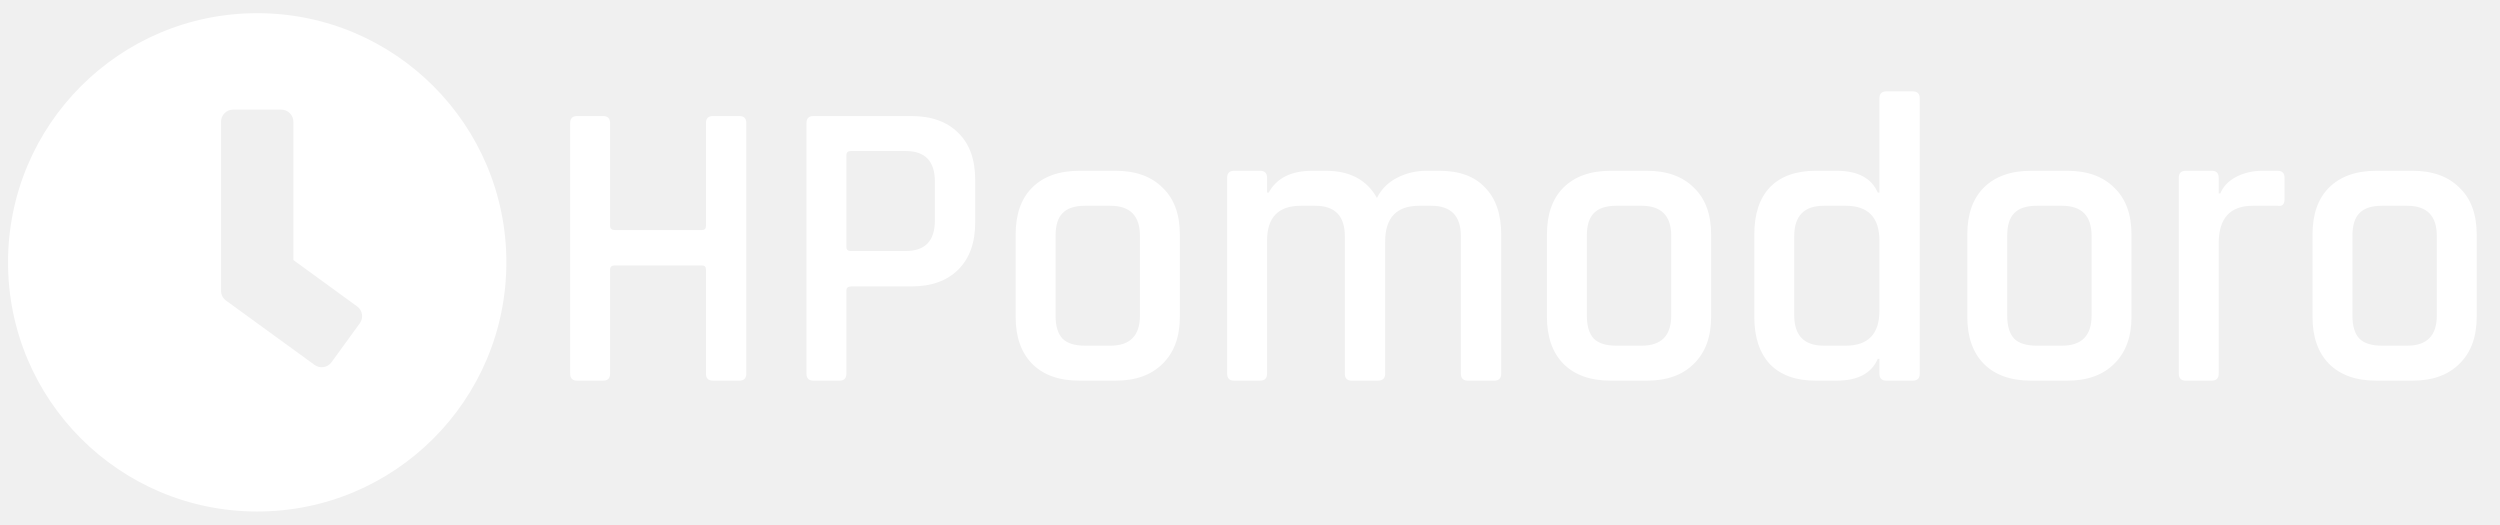
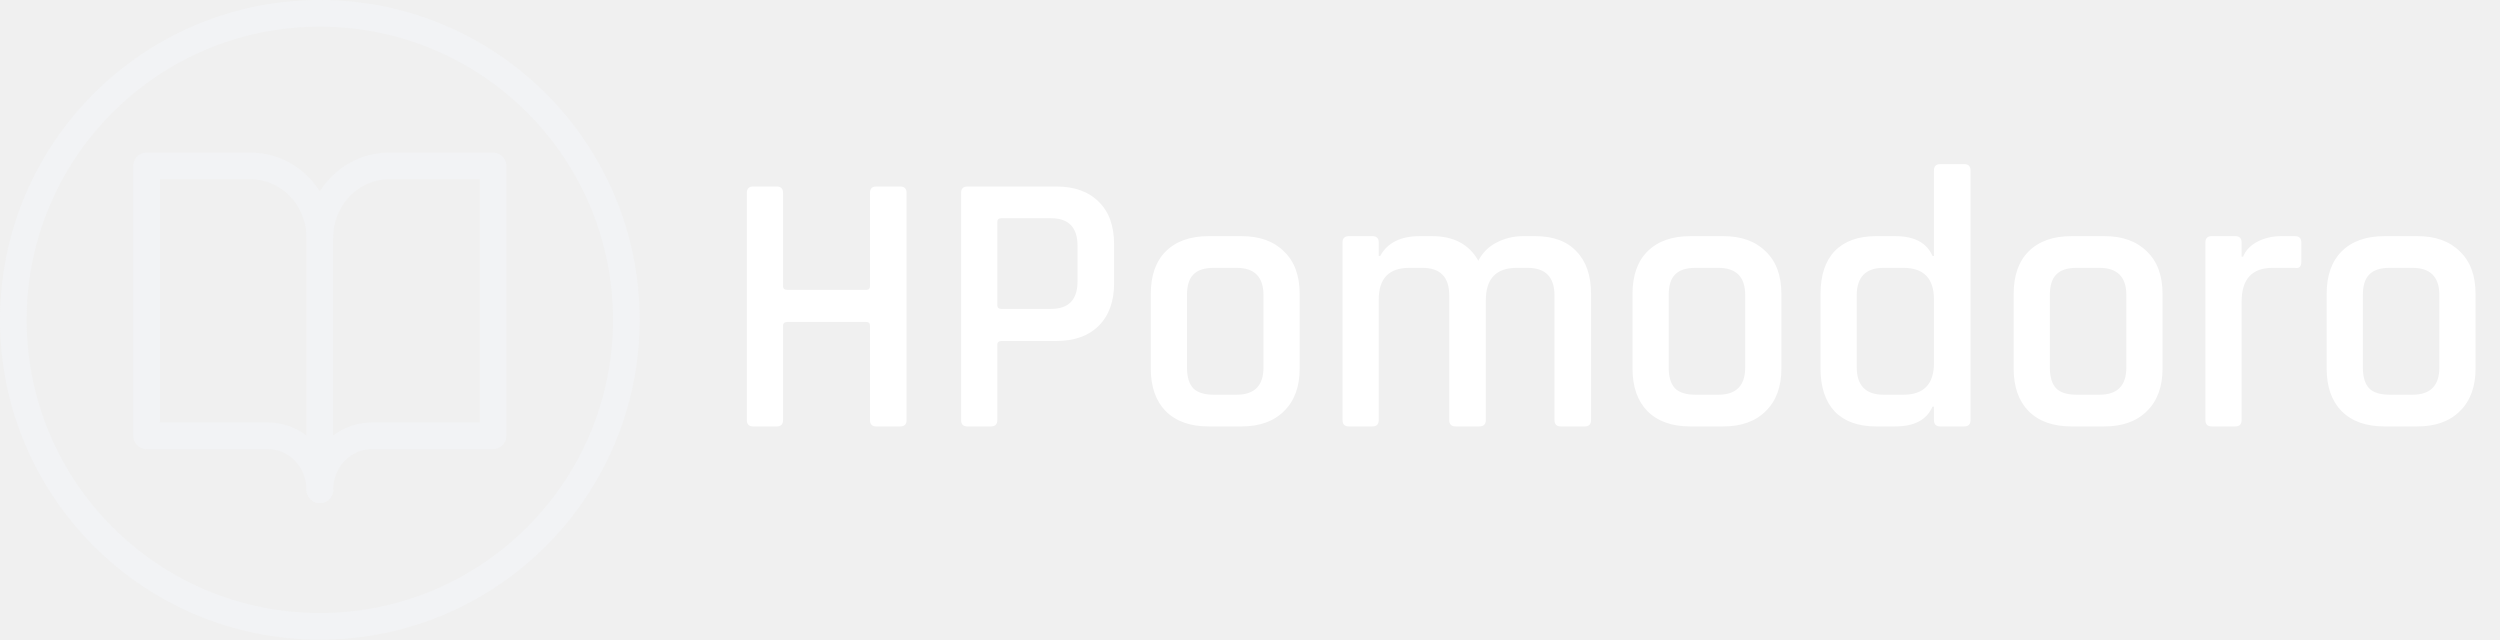
- <svg xmlns="http://www.w3.org/2000/svg" width="486" height="102" viewBox="0 0 486 102" fill="none">
-   <path d="M50 2.562C23.242 2.562 1.562 24.242 1.562 51C1.562 77.758 23.242 99.438 50 99.438C76.758 99.438 98.438 77.758 98.438 51C98.438 24.242 76.758 2.562 50 2.562ZM61.152 70.941L43.926 58.422C43.32 57.973 42.969 57.27 42.969 56.527V23.656C42.969 22.367 44.023 21.312 45.312 21.312H54.688C55.977 21.312 57.031 22.367 57.031 23.656V50.551L69.434 59.574C70.488 60.336 70.703 61.801 69.941 62.855L64.434 70.434C63.672 71.469 62.207 71.703 61.152 70.941Z" fill="white" />
-   <path d="M117.24 74H112.2C111.293 74 110.84 73.547 110.84 72.64V23.92C110.84 23.013 111.293 22.56 112.2 22.56H117.24C118.147 22.56 118.6 23.013 118.6 23.92V43.92C118.6 44.453 118.92 44.72 119.56 44.72H136.44C136.973 44.72 137.24 44.453 137.24 43.92V23.92C137.24 23.013 137.693 22.56 138.6 22.56H143.72C144.627 22.56 145.08 23.013 145.08 23.92V72.64C145.08 73.547 144.627 74 143.72 74H138.6C137.693 74 137.24 73.547 137.24 72.64V52.4C137.24 51.867 136.973 51.6 136.44 51.6H119.56C118.92 51.6 118.6 51.867 118.6 52.4V72.64C118.6 73.547 118.147 74 117.24 74ZM163.178 74H158.138C157.231 74 156.778 73.547 156.778 72.64V23.92C156.778 23.013 157.231 22.56 158.138 22.56H177.178C181.071 22.56 184.111 23.653 186.298 25.84C188.484 27.973 189.578 31.013 189.578 34.96V43.28C189.578 47.173 188.484 50.213 186.298 52.4C184.111 54.587 181.071 55.68 177.178 55.68H165.498C164.858 55.68 164.538 55.947 164.538 56.48V72.64C164.538 73.547 164.084 74 163.178 74ZM165.418 48.8H176.058C179.844 48.8 181.738 46.827 181.738 42.88V35.28C181.738 31.333 179.844 29.36 176.058 29.36H165.418C164.831 29.36 164.538 29.627 164.538 30.16V48C164.538 48.533 164.831 48.8 165.418 48.8ZM216.883 74H209.843C205.896 74 202.83 72.907 200.643 70.72C198.51 68.533 197.443 65.493 197.443 61.6V45.6C197.443 41.653 198.51 38.613 200.643 36.48C202.83 34.293 205.896 33.2 209.843 33.2H216.883C220.776 33.2 223.816 34.293 226.003 36.48C228.243 38.613 229.363 41.653 229.363 45.6V61.6C229.363 65.493 228.243 68.533 226.003 70.72C223.816 72.907 220.776 74 216.883 74ZM210.963 67.2H215.843C219.683 67.2 221.603 65.253 221.603 61.36V45.84C221.603 41.947 219.683 40 215.843 40H210.963C208.936 40 207.47 40.48 206.563 41.44C205.656 42.347 205.203 43.813 205.203 45.84V61.36C205.203 63.387 205.656 64.88 206.563 65.84C207.47 66.747 208.936 67.2 210.963 67.2ZM244.956 74H239.916C239.009 74 238.556 73.547 238.556 72.64V34.56C238.556 33.653 239.009 33.2 239.916 33.2H244.956C245.862 33.2 246.316 33.653 246.316 34.56V37.44H246.636C248.182 34.613 251.009 33.2 255.116 33.2H257.756C262.396 33.2 265.702 34.96 267.676 38.48C268.529 36.773 269.836 35.467 271.596 34.56C273.356 33.653 275.249 33.2 277.276 33.2H279.836C283.729 33.2 286.689 34.293 288.716 36.48C290.796 38.613 291.836 41.653 291.836 45.6V72.64C291.836 73.547 291.382 74 290.476 74H285.356C284.449 74 283.996 73.547 283.996 72.64V45.92C283.996 41.973 282.076 40 278.236 40H275.916C271.489 40 269.276 42.32 269.276 46.96V72.64C269.276 73.547 268.796 74 267.836 74H262.796C261.889 74 261.436 73.547 261.436 72.64V45.92C261.436 41.973 259.516 40 255.676 40H252.876C248.502 40 246.316 42.267 246.316 46.8V72.64C246.316 73.547 245.862 74 244.956 74ZM320.164 74H313.124C309.178 74 306.111 72.907 303.924 70.72C301.791 68.533 300.724 65.493 300.724 61.6V45.6C300.724 41.653 301.791 38.613 303.924 36.48C306.111 34.293 309.178 33.2 313.124 33.2H320.164C324.058 33.2 327.098 34.293 329.284 36.48C331.524 38.613 332.644 41.653 332.644 45.6V61.6C332.644 65.493 331.524 68.533 329.284 70.72C327.098 72.907 324.058 74 320.164 74ZM314.244 67.2H319.124C322.964 67.2 324.884 65.253 324.884 61.36V45.84C324.884 41.947 322.964 40 319.124 40H314.244C312.218 40 310.751 40.48 309.844 41.44C308.938 42.347 308.484 43.813 308.484 45.84V61.36C308.484 63.387 308.938 64.88 309.844 65.84C310.751 66.747 312.218 67.2 314.244 67.2ZM357.037 74H352.957C349.117 74 346.157 72.933 344.077 70.8C342.05 68.613 341.037 65.547 341.037 61.6V45.6C341.037 41.6 342.05 38.533 344.077 36.4C346.157 34.267 349.117 33.2 352.957 33.2H357.037C361.144 33.2 363.81 34.613 365.037 37.44H365.357V19.12C365.357 18.213 365.81 17.76 366.717 17.76H371.837C372.744 17.76 373.197 18.213 373.197 19.12V72.64C373.197 73.547 372.744 74 371.837 74H366.717C365.81 74 365.357 73.547 365.357 72.64V69.76H365.037C363.81 72.587 361.144 74 357.037 74ZM365.357 60.4V46.8C365.357 42.267 363.17 40 358.797 40H354.557C350.717 40 348.797 41.973 348.797 45.92V61.28C348.797 65.227 350.717 67.2 354.557 67.2H358.797C363.17 67.2 365.357 64.933 365.357 60.4ZM401.883 74H394.843C390.896 74 387.83 72.907 385.643 70.72C383.51 68.533 382.443 65.493 382.443 61.6V45.6C382.443 41.653 383.51 38.613 385.643 36.48C387.83 34.293 390.896 33.2 394.843 33.2H401.883C405.776 33.2 408.816 34.293 411.003 36.48C413.243 38.613 414.363 41.653 414.363 45.6V61.6C414.363 65.493 413.243 68.533 411.003 70.72C408.816 72.907 405.776 74 401.883 74ZM395.963 67.2H400.843C404.683 67.2 406.603 65.253 406.603 61.36V45.84C406.603 41.947 404.683 40 400.843 40H395.963C393.936 40 392.47 40.48 391.563 41.44C390.656 42.347 390.203 43.813 390.203 45.84V61.36C390.203 63.387 390.656 64.88 391.563 65.84C392.47 66.747 393.936 67.2 395.963 67.2ZM429.956 74H424.916C424.009 74 423.556 73.547 423.556 72.64V34.56C423.556 33.653 424.009 33.2 424.916 33.2H429.956C430.862 33.2 431.316 33.653 431.316 34.56V37.6H431.636C432.169 36.267 433.182 35.2 434.676 34.4C436.222 33.6 437.929 33.2 439.796 33.2H442.756C443.662 33.2 444.116 33.653 444.116 34.56V38.72C444.116 39.733 443.662 40.16 442.756 40H437.956C433.529 40 431.316 42.427 431.316 47.28V72.64C431.316 73.547 430.862 74 429.956 74ZM468.993 74H461.953C458.006 74 454.939 72.907 452.753 70.72C450.619 68.533 449.553 65.493 449.553 61.6V45.6C449.553 41.653 450.619 38.613 452.753 36.48C454.939 34.293 458.006 33.2 461.953 33.2H468.993C472.886 33.2 475.926 34.293 478.113 36.48C480.353 38.613 481.473 41.653 481.473 45.6V61.6C481.473 65.493 480.353 68.533 478.113 70.72C475.926 72.907 472.886 74 468.993 74ZM463.073 67.2H467.953C471.793 67.2 473.713 65.253 473.713 61.36V45.84C473.713 41.947 471.793 40 467.953 40H463.073C461.046 40 459.579 40.48 458.673 41.44C457.766 42.347 457.313 43.813 457.313 45.84V61.36C457.313 63.387 457.766 64.88 458.673 65.84C459.579 66.747 461.046 67.2 463.073 67.2Z" fill="white" />
+ <svg xmlns="http://www.w3.org/2000/svg" width="469" height="120" viewBox="0 0 469 120" fill="none">
+   <rect x="2.5" y="2.5" width="115" height="115" rx="57.5" stroke="#F2F3F5" stroke-width="5" />
+   <path d="M27.501 31.126H47.001C50.449 31.126 53.755 32.548 56.193 35.08C58.631 37.612 60.001 41.045 60.001 44.626V91.876C60.001 89.191 58.974 86.615 57.145 84.716C55.317 82.818 52.837 81.751 50.251 81.751H27.501V31.126Z" stroke="#F2F3F5" stroke-width="5" stroke-linecap="round" stroke-linejoin="round" />
+   <path d="M92.501 31.126H73.001C69.553 31.126 66.247 32.548 63.809 35.08C61.371 37.612 60.001 41.045 60.001 44.626V91.876C60.001 89.191 61.028 86.615 62.857 84.716C64.685 82.818 67.165 81.751 69.751 81.751H92.501V31.126Z" stroke="#F2F3F5" stroke-width="5" stroke-linecap="round" stroke-linejoin="round" />
+   <path d="M145.71 80H141.3C140.507 80 140.11 79.603 140.11 78.81V36.18C140.11 35.387 140.507 34.99 141.3 34.99H145.71C146.503 34.99 146.9 35.387 146.9 36.18V53.68C146.9 54.147 147.18 54.38 147.74 54.38H162.51C162.977 54.38 163.21 54.147 163.21 53.68V36.18C163.21 35.387 163.607 34.99 164.4 34.99H168.88C169.673 34.99 170.07 35.387 170.07 36.18V78.81C170.07 79.603 169.673 80 168.88 80H164.4C163.607 80 163.21 79.603 163.21 78.81V61.1C163.21 60.633 162.977 60.4 162.51 60.4H147.74C147.18 60.4 146.9 60.633 146.9 61.1V78.81C146.9 79.603 146.503 80 145.71 80ZM185.905 80H181.495C180.702 80 180.305 79.603 180.305 78.81V36.18C180.305 35.387 180.702 34.99 181.495 34.99H198.155C201.562 34.99 204.222 35.947 206.135 37.86C208.049 39.727 209.005 42.387 209.005 45.84V53.12C209.005 56.527 208.049 59.187 206.135 61.1C204.222 63.013 201.562 63.97 198.155 63.97H187.935C187.375 63.97 187.095 64.203 187.095 64.67V78.81C187.095 79.603 186.699 80 185.905 80ZM187.865 57.95H197.175C200.489 57.95 202.145 56.223 202.145 52.77V46.12C202.145 42.667 200.489 40.94 197.175 40.94H187.865C187.352 40.94 187.095 41.173 187.095 41.64V57.25C187.095 57.717 187.352 57.95 187.865 57.95ZM232.898 80H226.738C223.284 80 220.601 79.043 218.688 77.13C216.821 75.217 215.888 72.557 215.888 69.15V55.15C215.888 51.697 216.821 49.037 218.688 47.17C220.601 45.257 223.284 44.3 226.738 44.3H232.898C236.304 44.3 238.964 45.257 240.878 47.17C242.838 49.037 243.818 51.697 243.818 55.15V69.15C243.818 72.557 242.838 75.217 240.878 77.13C238.964 79.043 236.304 80 232.898 80ZM227.718 74.05H231.988C235.348 74.05 237.028 72.347 237.028 68.94V55.36C237.028 51.953 235.348 50.25 231.988 50.25H227.718C225.944 50.25 224.661 50.67 223.868 51.51C223.074 52.303 222.678 53.587 222.678 55.36V68.94C222.678 70.713 223.074 72.02 223.868 72.86C224.661 73.653 225.944 74.05 227.718 74.05ZM257.461 80H253.051C252.258 80 251.861 79.603 251.861 78.81V45.49C251.861 44.697 252.258 44.3 253.051 44.3H257.461C258.255 44.3 258.651 44.697 258.651 45.49V48.01H258.931C260.285 45.537 262.758 44.3 266.351 44.3H268.661C272.721 44.3 275.615 45.84 277.341 48.92C278.088 47.427 279.231 46.283 280.771 45.49C282.311 44.697 283.968 44.3 285.741 44.3H287.981C291.388 44.3 293.978 45.257 295.751 47.17C297.571 49.037 298.481 51.697 298.481 55.15V78.81C298.481 79.603 298.085 80 297.291 80H292.811C292.018 80 291.621 79.603 291.621 78.81V55.43C291.621 51.977 289.941 50.25 286.581 50.25H284.551C280.678 50.25 278.741 52.28 278.741 56.34V78.81C278.741 79.603 278.321 80 277.481 80H273.071C272.278 80 271.881 79.603 271.881 78.81V55.43C271.881 51.977 270.201 50.25 266.841 50.25H264.391C260.565 50.25 258.651 52.233 258.651 56.2V78.81C258.651 79.603 258.255 80 257.461 80ZM323.269 80H317.109C313.655 80 310.972 79.043 309.059 77.13C307.192 75.217 306.259 72.557 306.259 69.15V55.15C306.259 51.697 307.192 49.037 309.059 47.17C310.972 45.257 313.655 44.3 317.109 44.3H323.269C326.675 44.3 329.335 45.257 331.249 47.17C333.209 49.037 334.189 51.697 334.189 55.15V69.15C334.189 72.557 333.209 75.217 331.249 77.13C329.335 79.043 326.675 80 323.269 80ZM318.089 74.05H322.359C325.719 74.05 327.399 72.347 327.399 68.94V55.36C327.399 51.953 325.719 50.25 322.359 50.25H318.089C316.315 50.25 315.032 50.67 314.239 51.51C313.445 52.303 313.049 53.587 313.049 55.36V68.94C313.049 70.713 313.445 72.02 314.239 72.86C315.032 73.653 316.315 74.05 318.089 74.05ZM355.532 80H351.962C348.602 80 346.012 79.067 344.192 77.2C342.419 75.287 341.532 72.603 341.532 69.15V55.15C341.532 51.65 342.419 48.967 344.192 47.1C346.012 45.233 348.602 44.3 351.962 44.3H355.532C359.126 44.3 361.459 45.537 362.532 48.01H362.812V31.98C362.812 31.187 363.209 30.79 364.002 30.79H368.482C369.276 30.79 369.672 31.187 369.672 31.98V78.81C369.672 79.603 369.276 80 368.482 80H364.002C363.209 80 362.812 79.603 362.812 78.81V76.29H362.532C361.459 78.763 359.126 80 355.532 80ZM362.812 68.1V56.2C362.812 52.233 360.899 50.25 357.072 50.25H353.362C350.002 50.25 348.322 51.977 348.322 55.43V68.87C348.322 72.323 350.002 74.05 353.362 74.05H357.072C360.899 74.05 362.812 72.067 362.812 68.1ZM394.773 80H388.613C385.159 80 382.476 79.043 380.563 77.13C378.696 75.217 377.763 72.557 377.763 69.15V55.15C377.763 51.697 378.696 49.037 380.563 47.17C382.476 45.257 385.159 44.3 388.613 44.3H394.773C398.179 44.3 400.839 45.257 402.753 47.17C404.713 49.037 405.693 51.697 405.693 55.15V69.15C405.693 72.557 404.713 75.217 402.753 77.13C400.839 79.043 398.179 80 394.773 80ZM389.593 74.05H393.863C397.223 74.05 398.903 72.347 398.903 68.94V55.36C398.903 51.953 397.223 50.25 393.863 50.25H389.593C387.819 50.25 386.536 50.67 385.743 51.51C384.949 52.303 384.553 53.587 384.553 55.36V68.94C384.553 70.713 384.949 72.02 385.743 72.86C386.536 73.653 387.819 74.05 389.593 74.05ZM419.336 80H414.926C414.133 80 413.736 79.603 413.736 78.81V45.49C413.736 44.697 414.133 44.3 414.926 44.3H419.336C420.13 44.3 420.526 44.697 420.526 45.49V48.15H420.806C421.273 46.983 422.16 46.05 423.466 45.35C424.82 44.65 426.313 44.3 427.946 44.3H430.536C431.33 44.3 431.726 44.697 431.726 45.49V49.13C431.726 50.017 431.33 50.39 430.536 50.25H426.336C422.463 50.25 420.526 52.373 420.526 56.62V78.81C420.526 79.603 420.13 80 419.336 80ZM453.493 80H447.333C443.88 80 441.197 79.043 439.283 77.13C437.417 75.217 436.483 72.557 436.483 69.15V55.15C436.483 51.697 437.417 49.037 439.283 47.17C441.197 45.257 443.88 44.3 447.333 44.3H453.493C456.9 44.3 459.56 45.257 461.473 47.17C463.433 49.037 464.413 51.697 464.413 55.15V69.15C464.413 72.557 463.433 75.217 461.473 77.13C459.56 79.043 456.9 80 453.493 80ZM448.313 74.05H452.583C455.943 74.05 457.623 72.347 457.623 68.94V55.36C457.623 51.953 455.943 50.25 452.583 50.25H448.313C446.54 50.25 445.257 50.67 444.463 51.51C443.67 52.303 443.273 53.587 443.273 55.36V68.94C443.273 70.713 443.67 72.02 444.463 72.86C445.257 73.653 446.54 74.05 448.313 74.05Z" fill="white" />
</svg>
